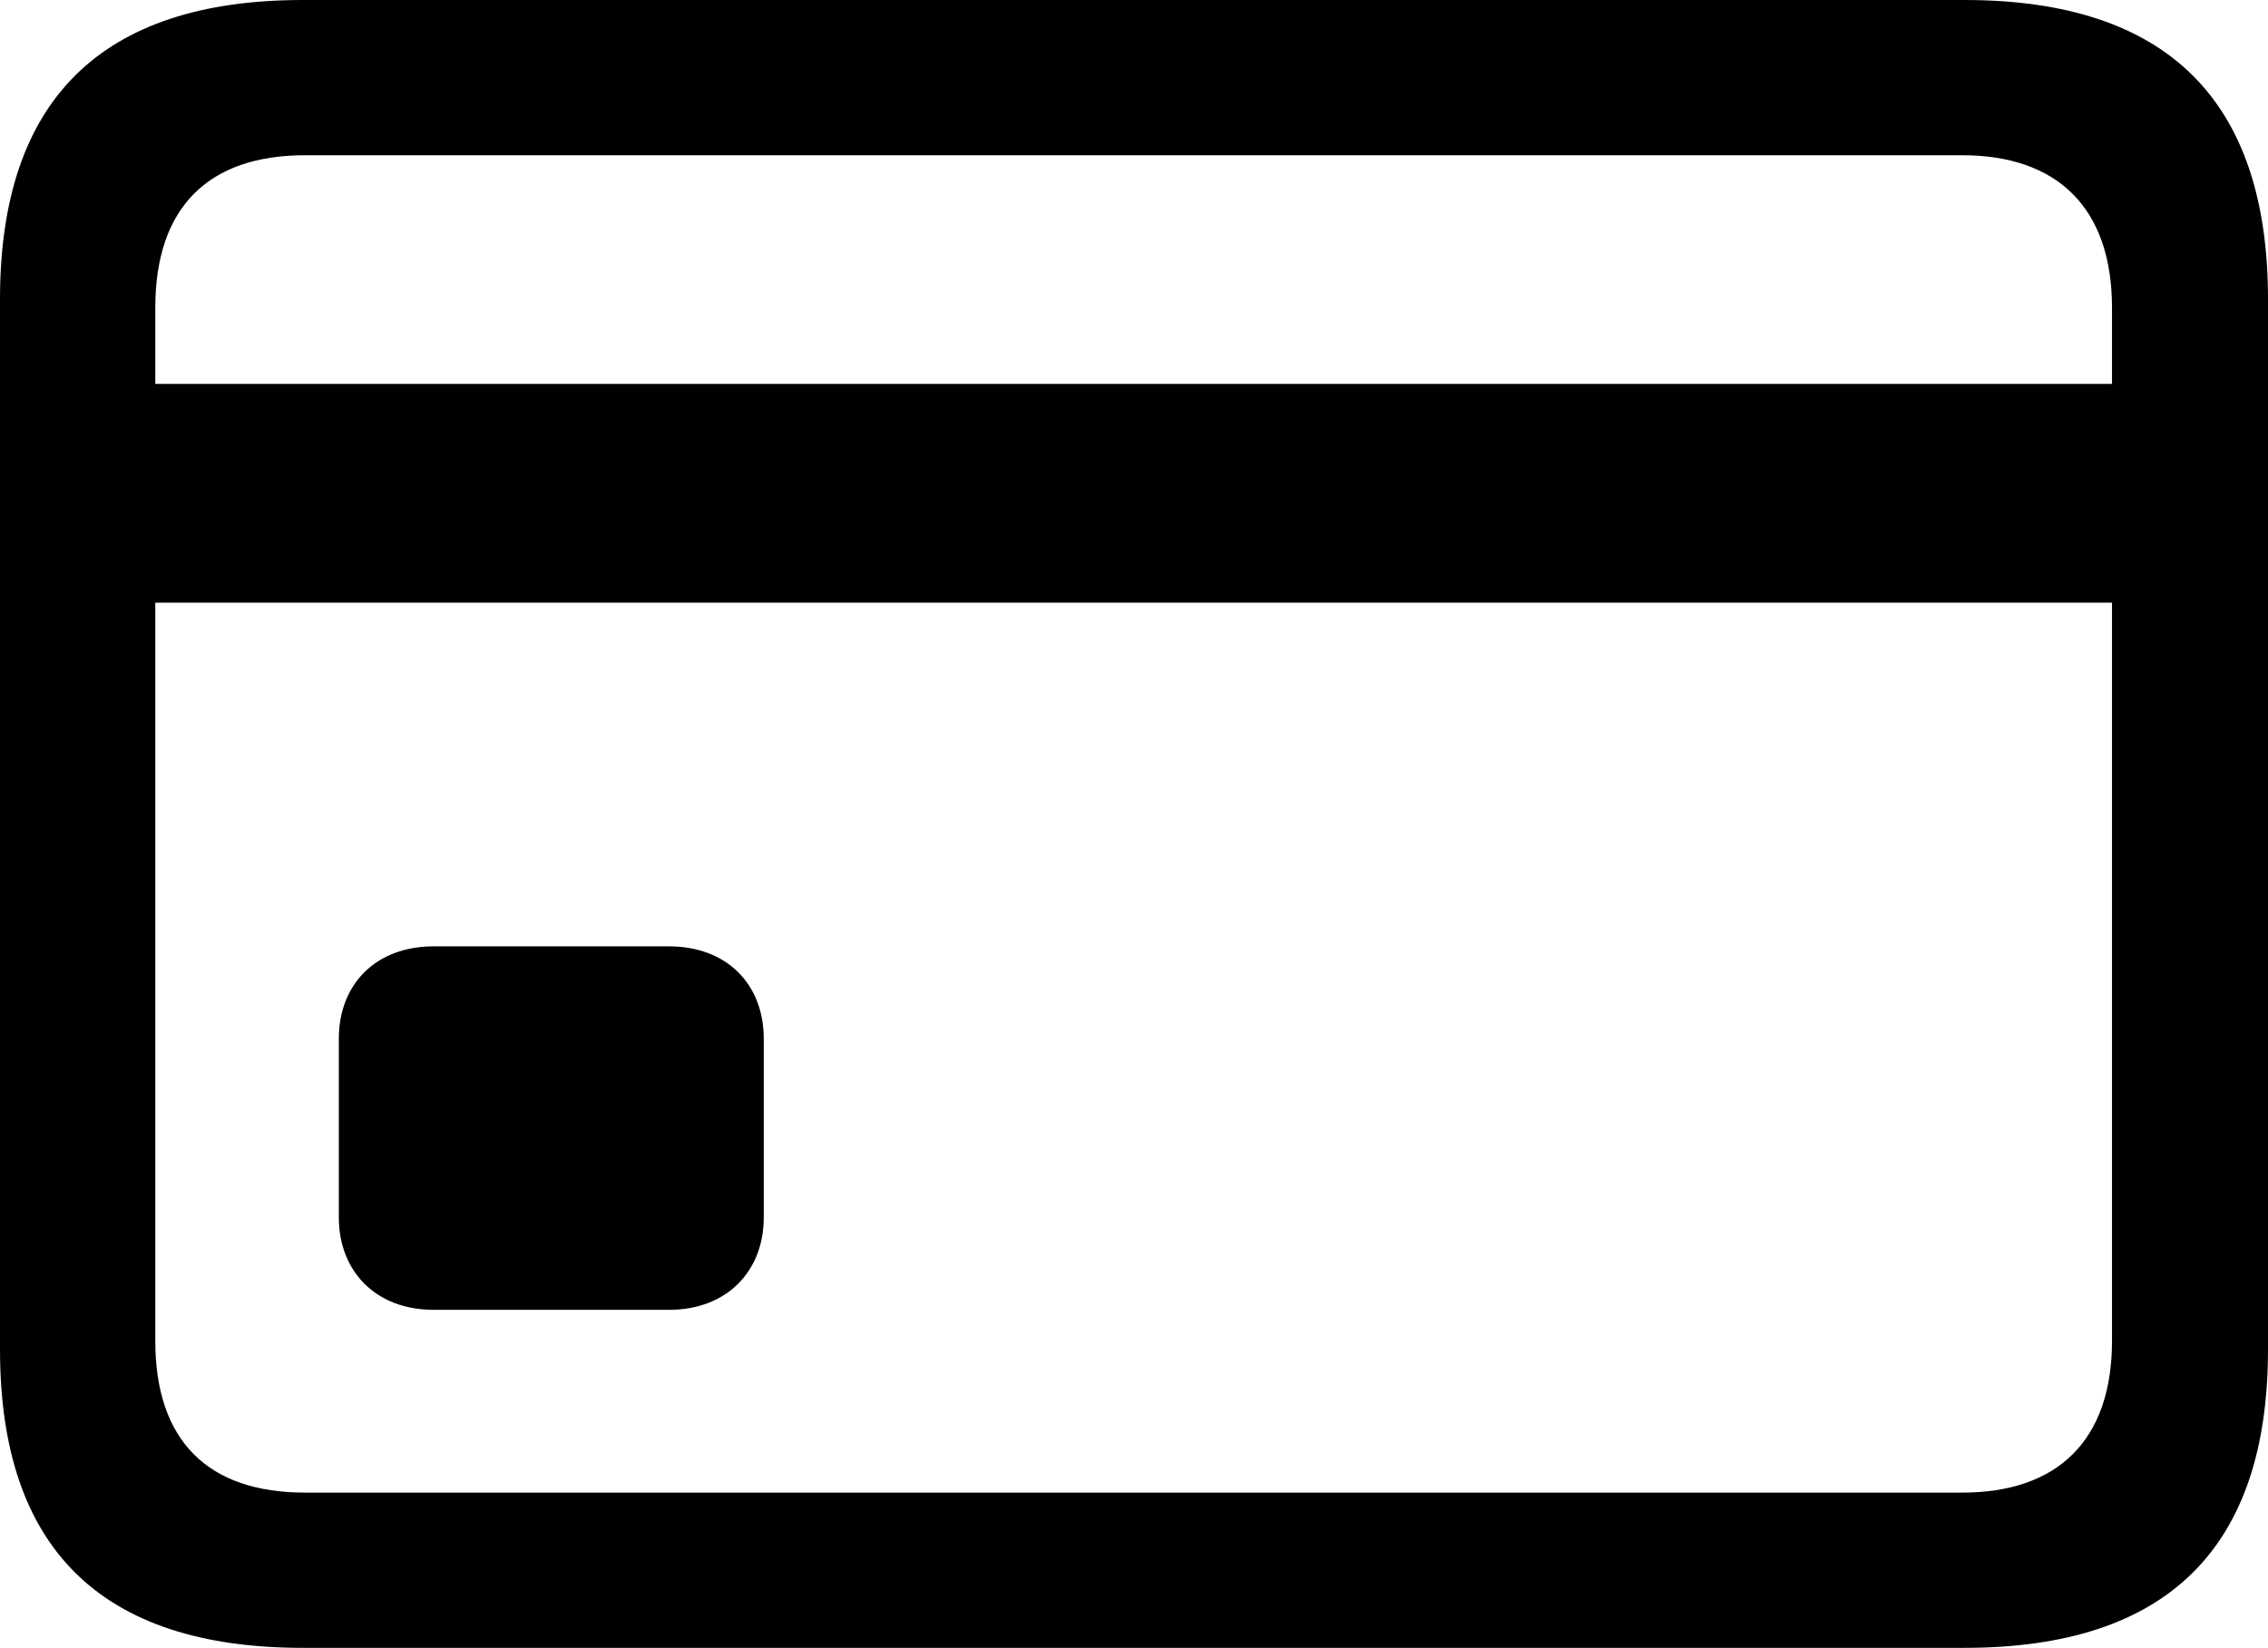
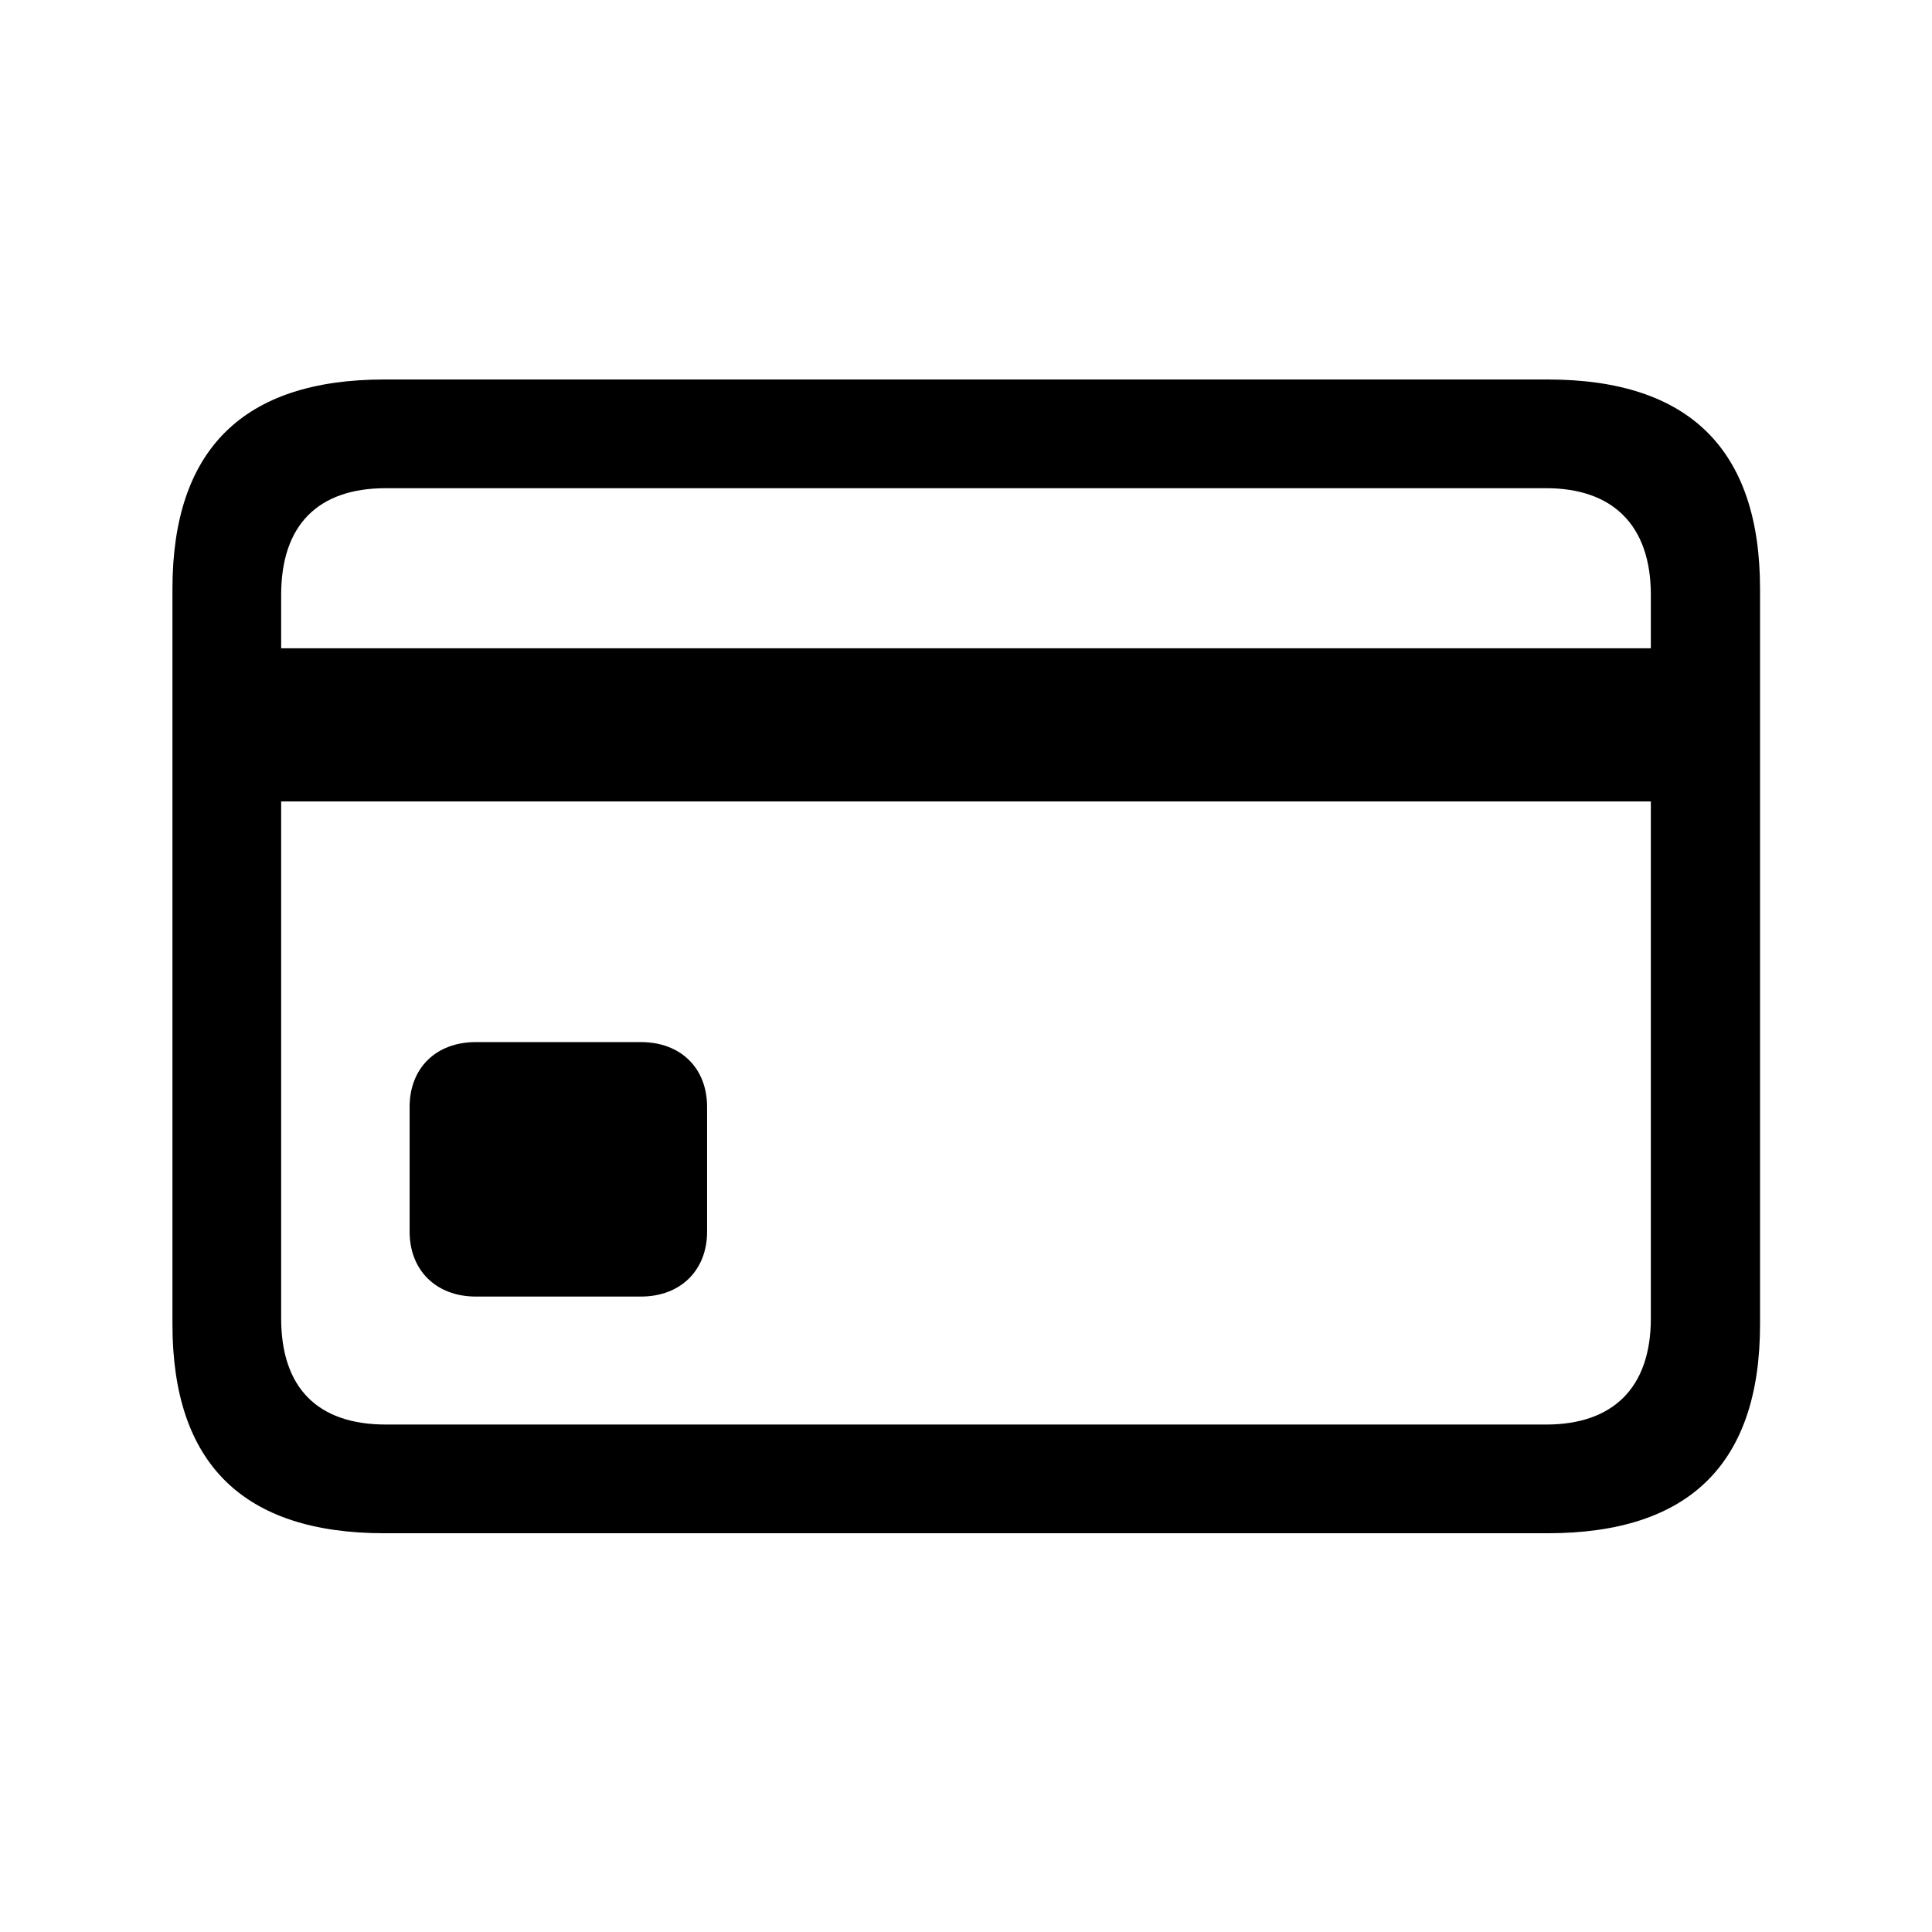
- <svg xmlns="http://www.w3.org/2000/svg" viewBox="3.49 5.13 32.13 23.35" width="32.13" height="23.35" fill="currentColor">
+ <svg xmlns="http://www.w3.org/2000/svg" viewBox="0 -2.55 39.1 39.1" width="39.1" height="39.1" fill="currentColor">
  <path d="M7.78 28.48L31.32 28.48C34.19 28.48 35.62 27.07 35.62 24.25L35.62 9.37C35.62 6.55 34.19 5.13 31.32 5.13L7.78 5.13C4.92 5.13 3.49 6.55 3.49 9.37L3.49 24.25C3.49 27.07 4.92 28.48 7.78 28.48ZM5.69 9.49C5.69 8.07 6.44 7.33 7.81 7.33L31.29 7.33C32.63 7.33 33.41 8.07 33.41 9.49L33.41 10.57L5.69 10.57ZM7.81 26.28C6.44 26.28 5.69 25.55 5.69 24.13L5.69 13.67L33.41 13.67L33.41 24.13C33.41 25.55 32.63 26.28 31.29 26.28ZM9.63 23.69L12.97 23.69C13.78 23.69 14.31 23.15 14.31 22.38L14.31 19.85C14.31 19.07 13.78 18.54 12.97 18.54L9.63 18.54C8.82 18.54 8.29 19.07 8.29 19.85L8.29 22.38C8.29 23.15 8.82 23.69 9.63 23.69Z" />
</svg>
